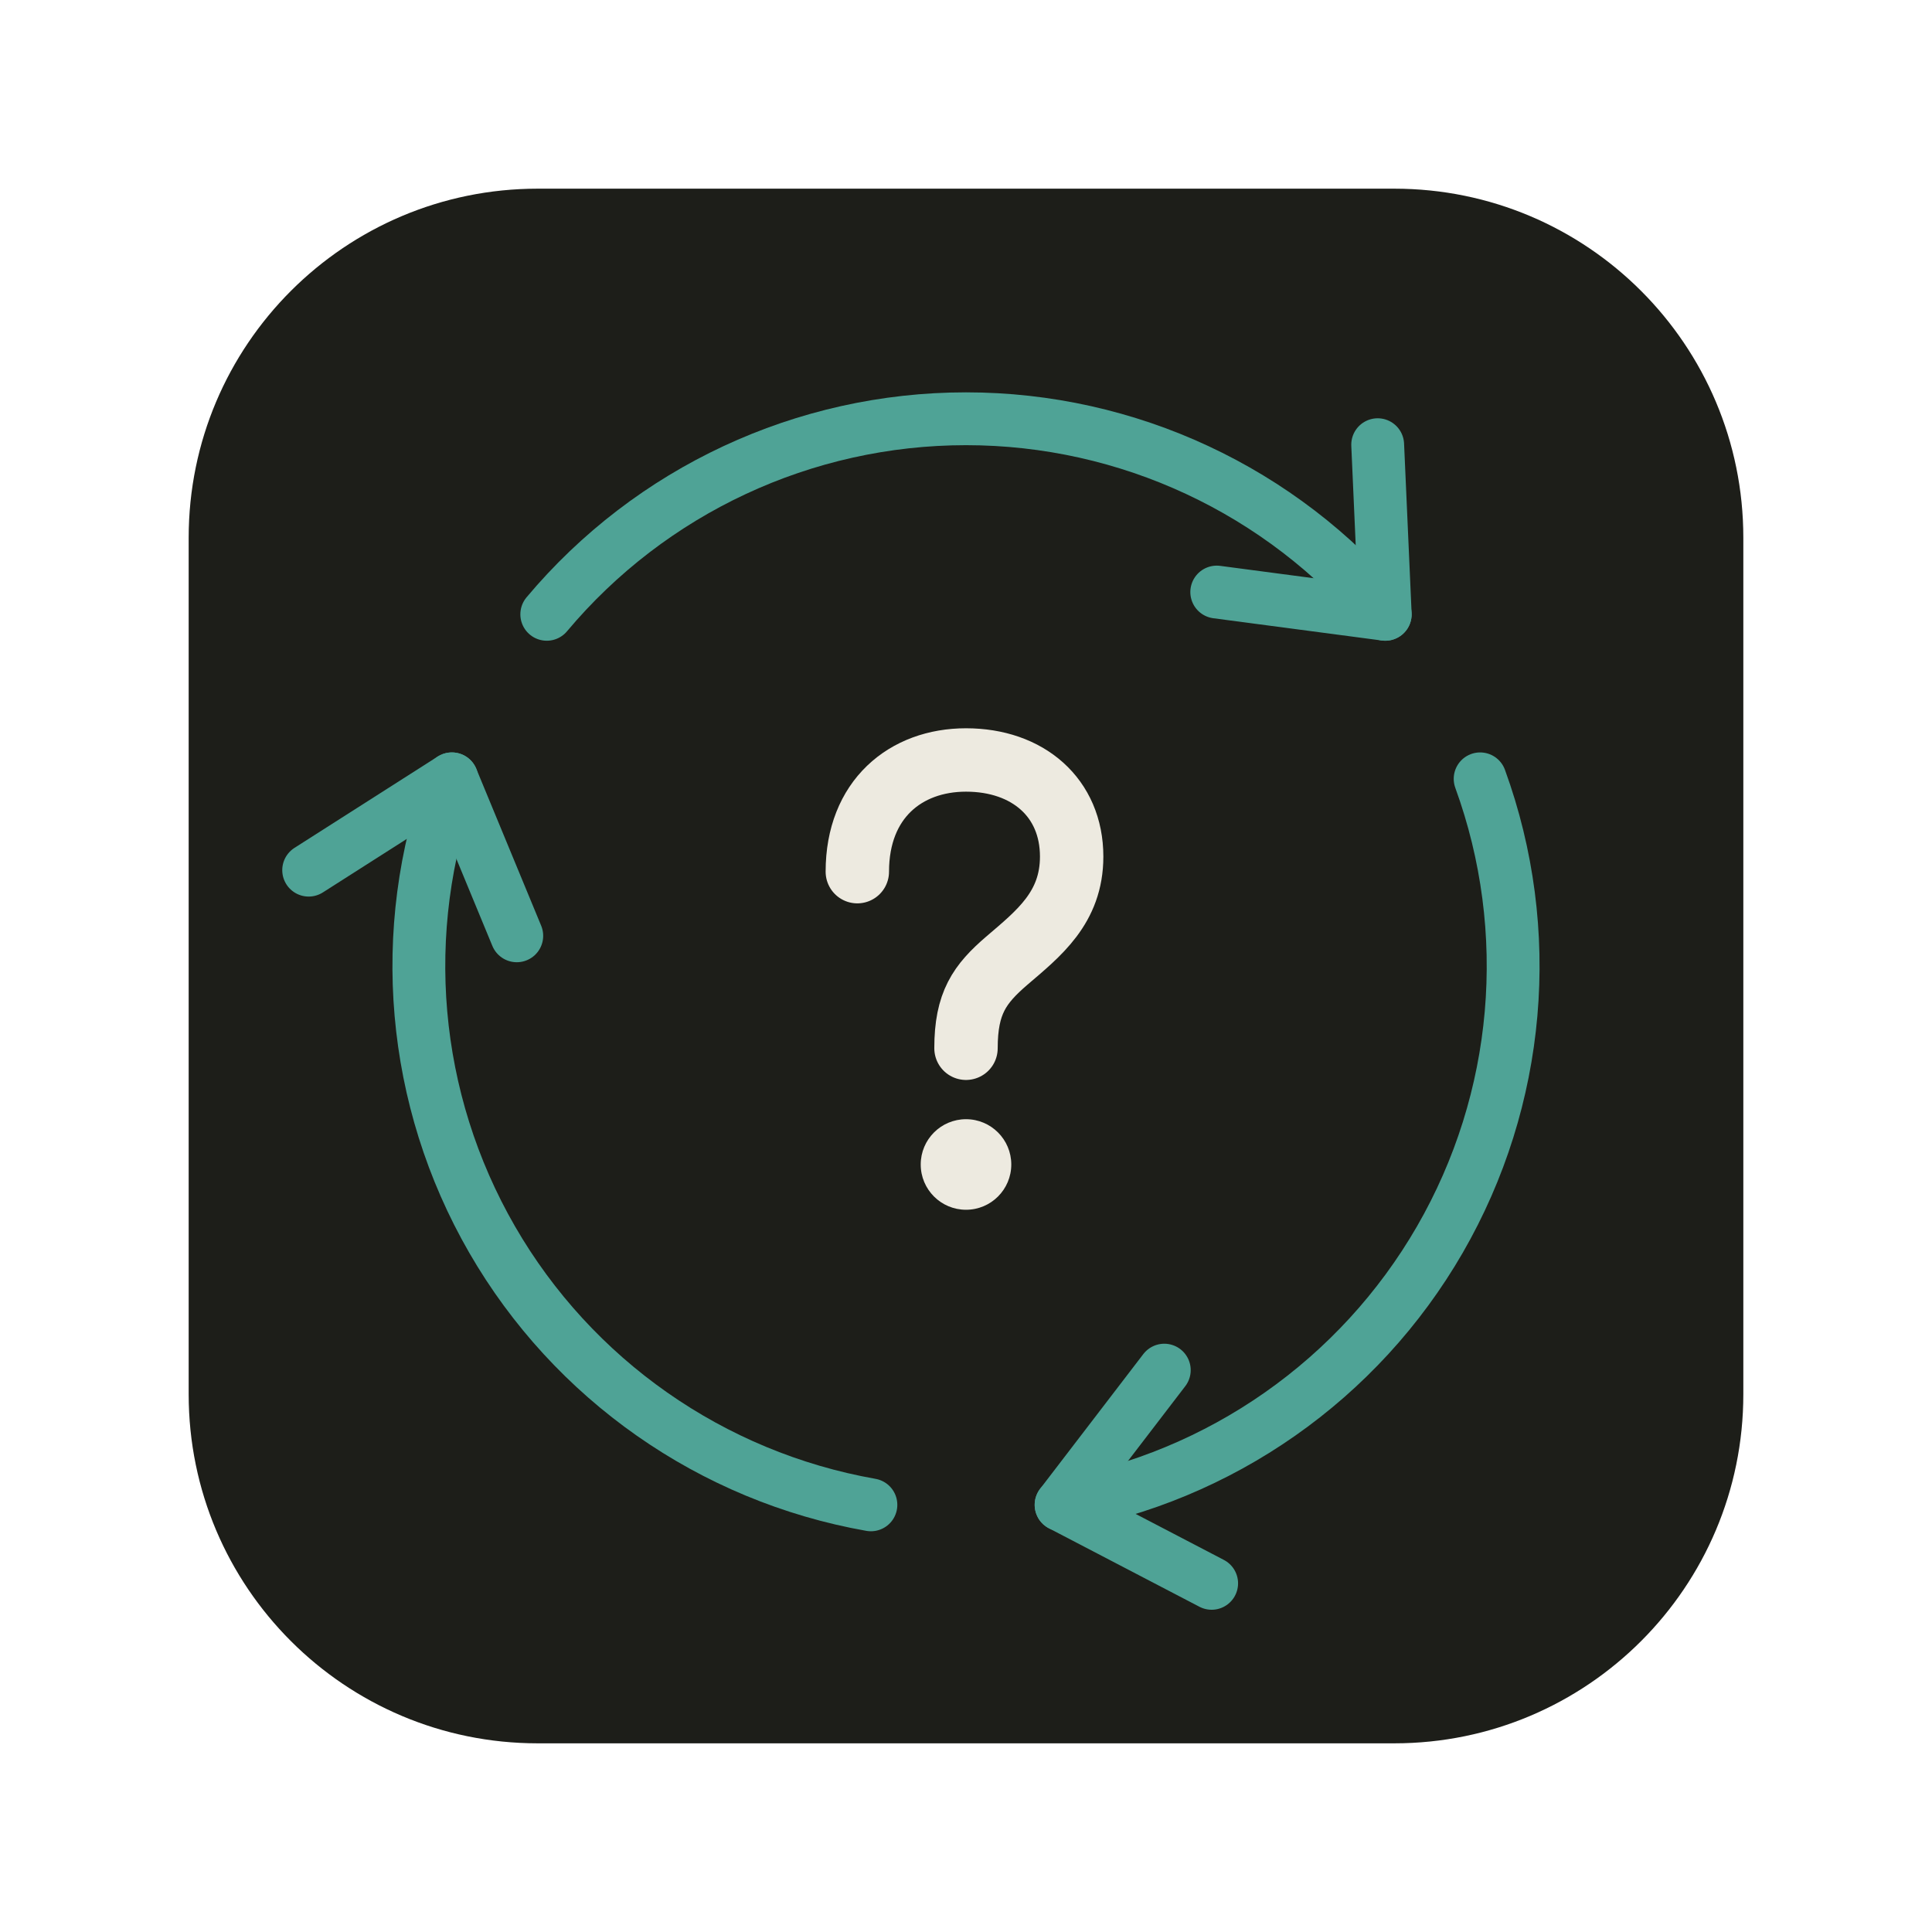
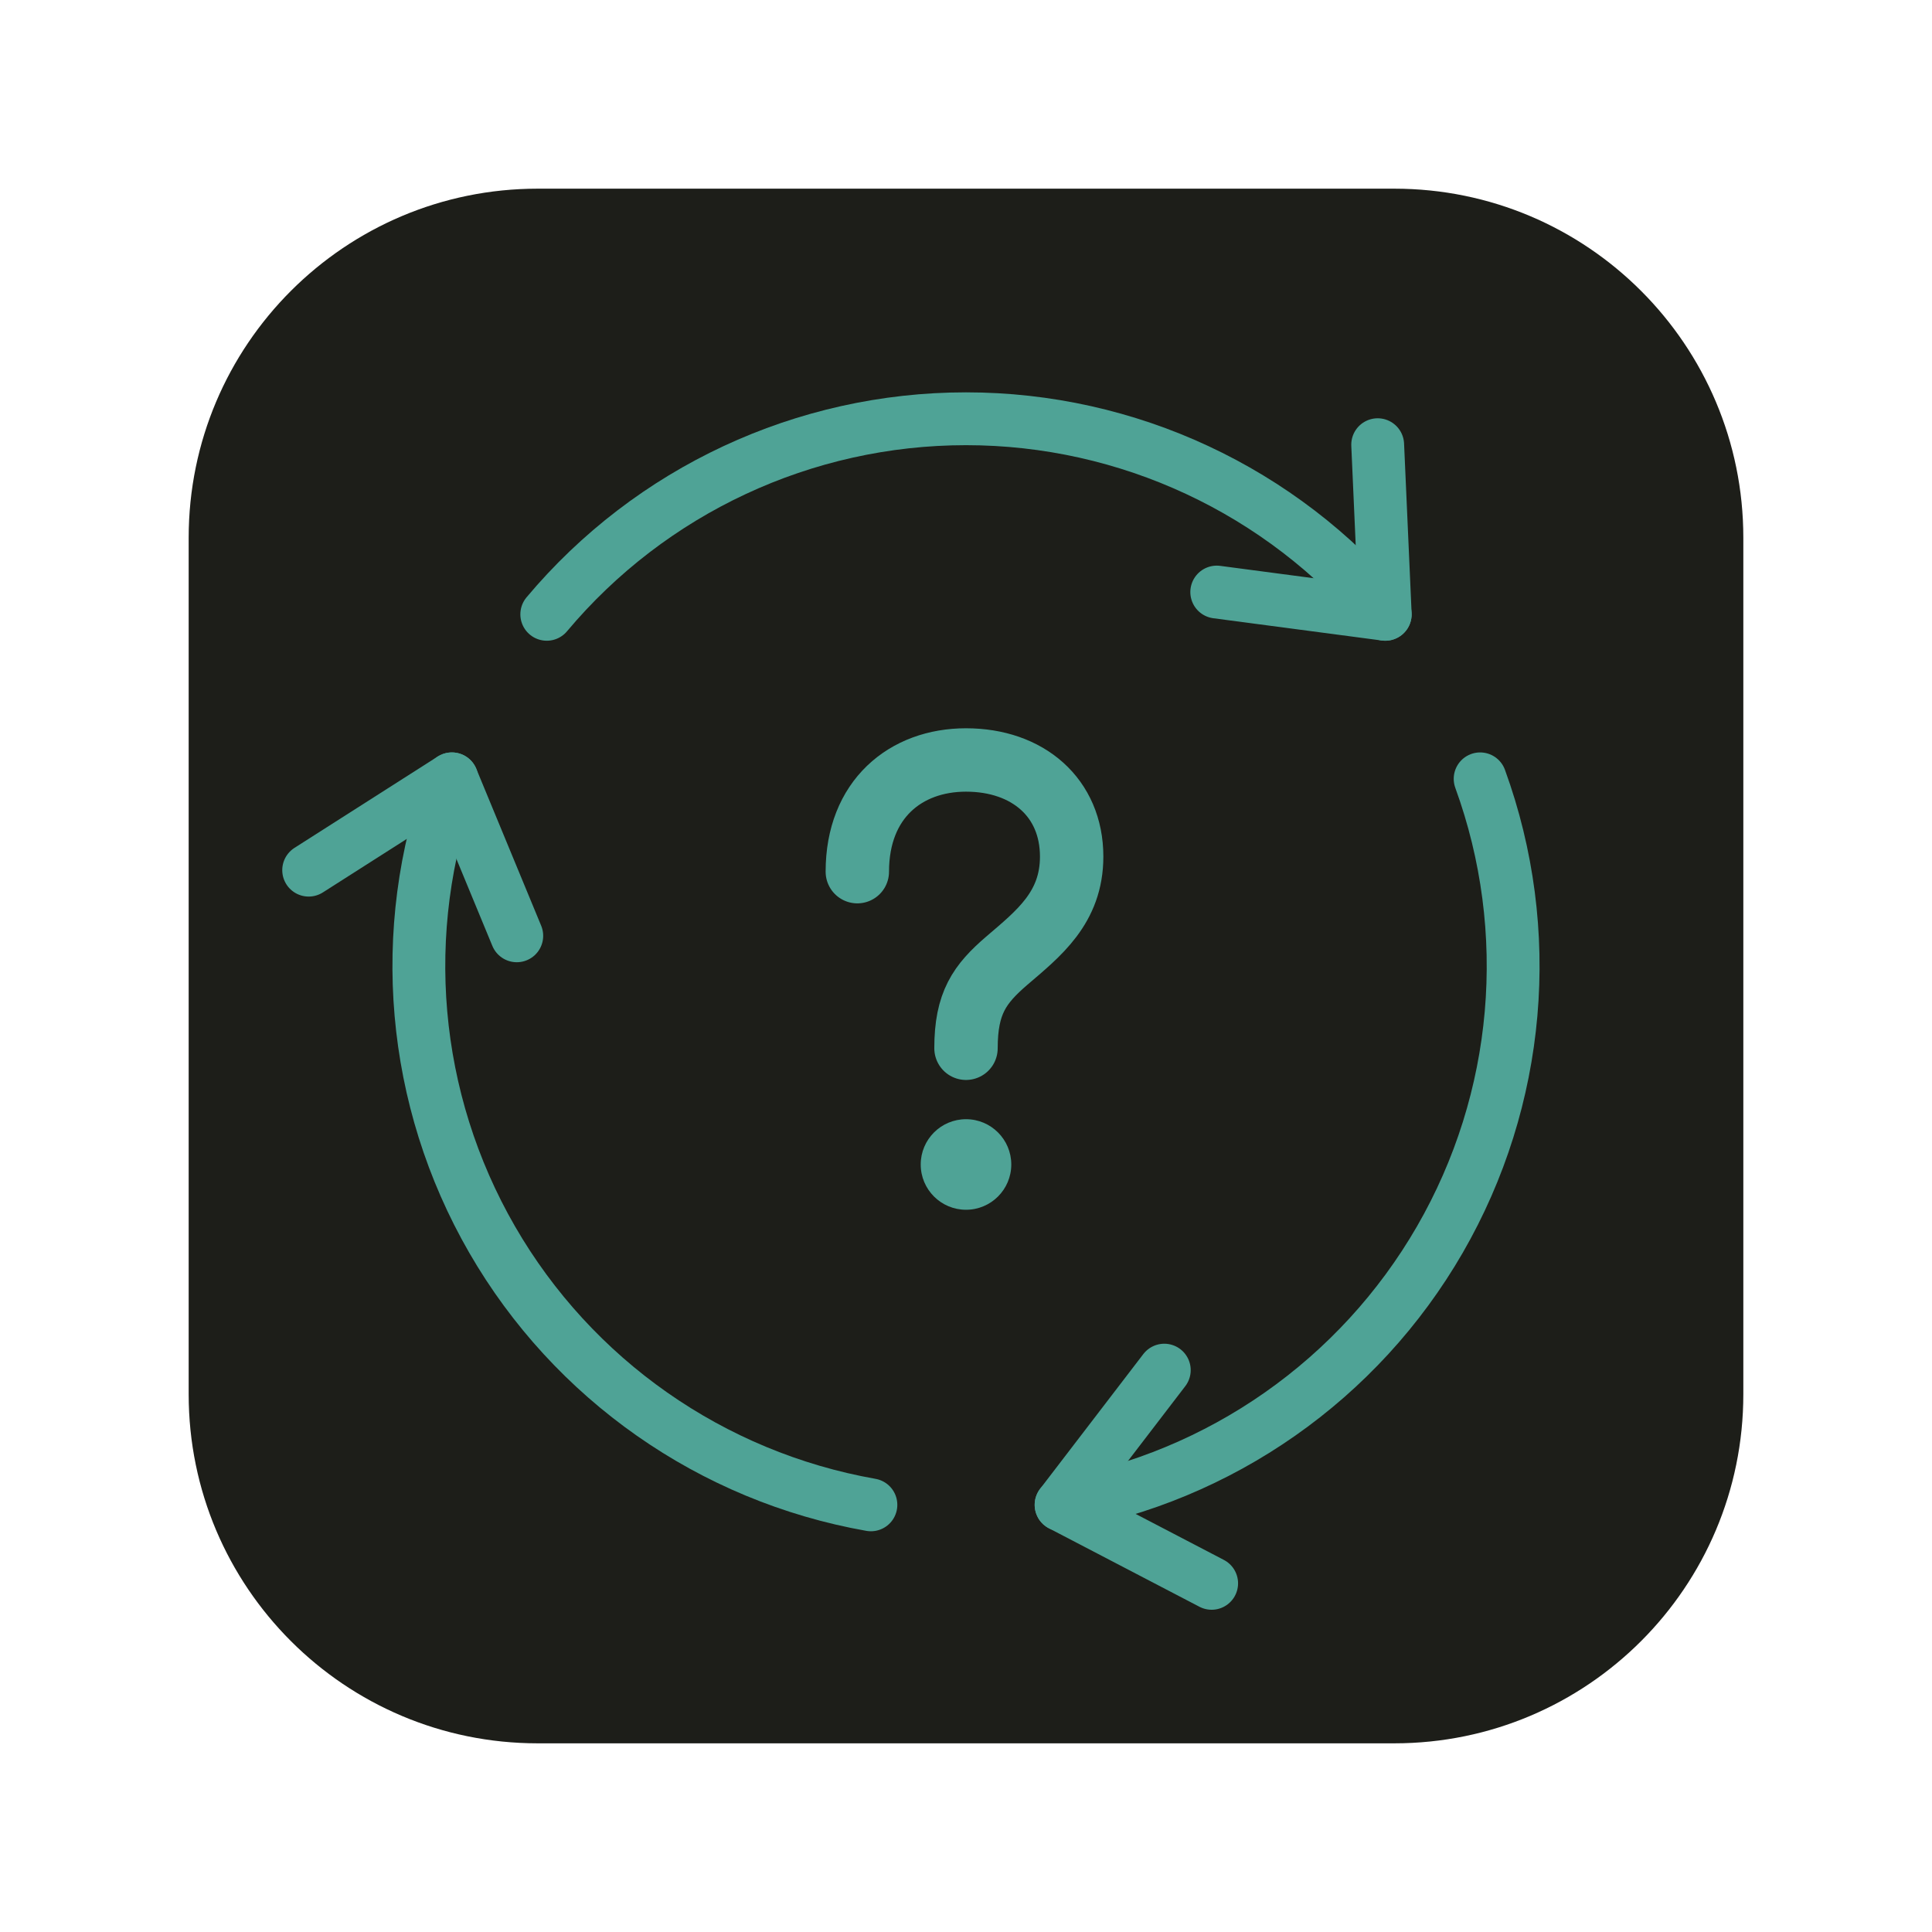
<svg xmlns="http://www.w3.org/2000/svg" viewBox="0 0 1024 1024" width="1024" height="1024">
  <rect x="100" y="100" width="824" height="824" rx="185" fill="#1D1E19" />
  <path d="M 289.8 325.6 A 290 290 0 0 1 734.2 325.6" fill="none" stroke="#4FA396" stroke-width="28" stroke-linecap="round" />
  <polyline points="730.2,235.7 734.2,325.6 644.9,313.8" fill="none" stroke="#4FA396" stroke-width="28" stroke-linecap="round" stroke-linejoin="round" />
  <path d="M 784.5 412.8 A 290 290 0 0 1 562.4 797.6" fill="none" stroke="#4FA396" stroke-width="28" stroke-linecap="round" />
  <polyline points="642.2,839.2 562.4,797.6 617.1,726.2" fill="none" stroke="#4FA396" stroke-width="28" stroke-linecap="round" stroke-linejoin="round" />
  <path d="M 461.6 797.6 A 290 290 0 0 1 239.5 412.8" fill="none" stroke="#4FA396" stroke-width="28" stroke-linecap="round" />
  <polyline points="163.6,461.2 239.5,412.8 273.9,496.0" fill="none" stroke="#4FA396" stroke-width="28" stroke-linecap="round" stroke-linejoin="round" />
  <g transform="translate(512 512) scale(0.4) translate(-516 -517)">
-     <path d="M 372 392 C 372 296 436 244 516 244 C 598 244 656 294 656 372 C 656 440 612 474 570 510 C 534 541 516 566 516 626" fill="none" stroke="#EDEAE0" stroke-width="84" stroke-linecap="round" stroke-linejoin="round" />
-     <circle cx="516" cy="780" r="60" fill="#EDEAE0" />
+     <path d="M 372 392 C 372 296 436 244 516 244 C 598 244 656 294 656 372 C 656 440 612 474 570 510 C 534 541 516 566 516 626" fill="none" stroke="#4FA396" stroke-width="84" stroke-linecap="round" stroke-linejoin="round" />
+     <circle cx="516" cy="780" r="60" fill="#4FA396" />
  </g>
</svg>
